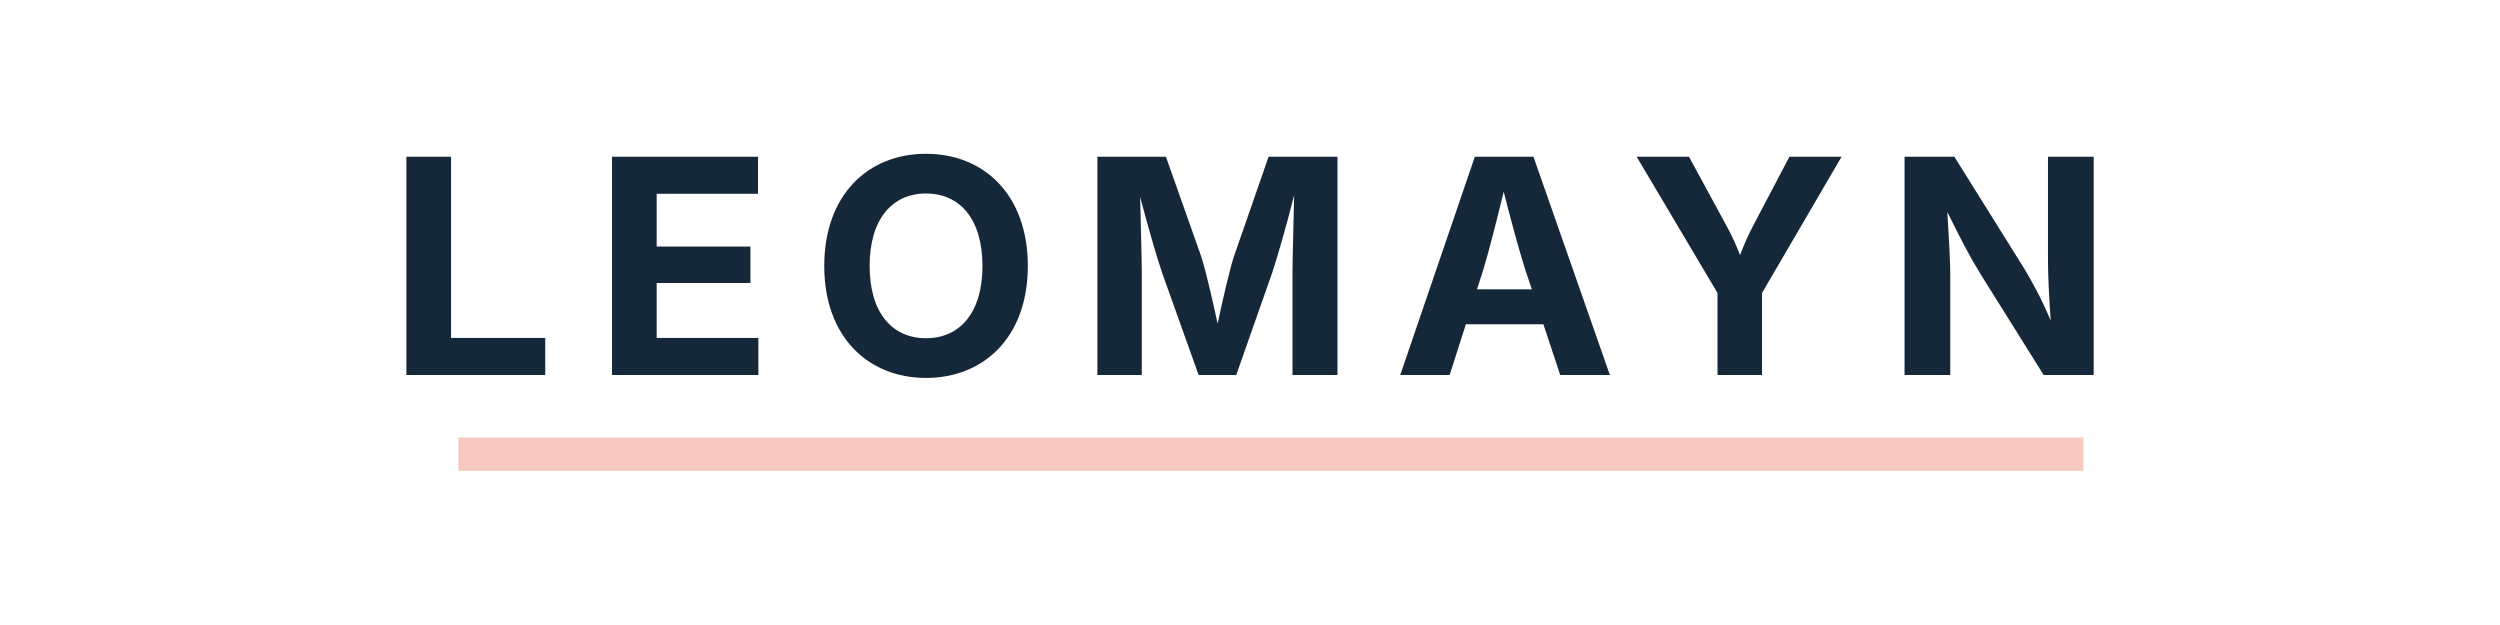
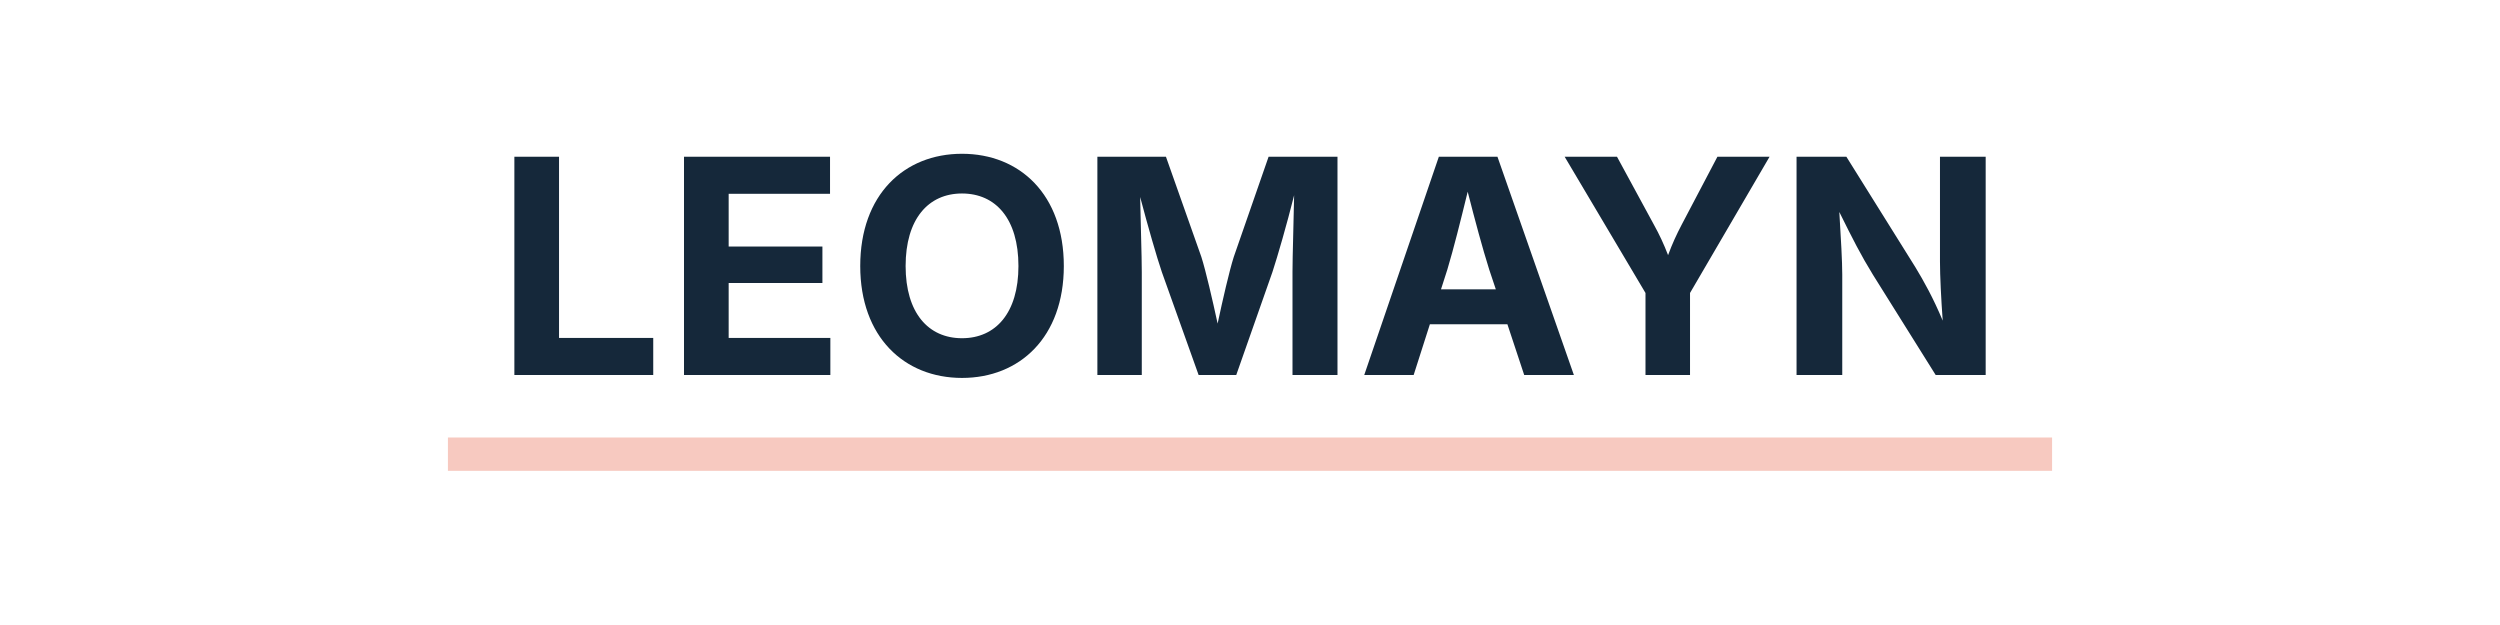
<svg xmlns="http://www.w3.org/2000/svg" width="600" height="150" viewBox="0 0 600 150" fill="none">
-   <text x="300" y="90" font-family="system-ui, -apple-system, sans-serif" font-size="72" font-weight="700" fill="#15283a" text-anchor="middle" letter-spacing="0.12em">LEOMAYN</text>
-   <rect x="110" y="105" width="390" height="8" fill="#f7c9c0" />
+   <text x="300" y="90" font-family="system-ui, -apple-system, sans-serif" font-size="72" font-weight="700" fill="#15283a" text-anchor="middle" textLength="385" lengthAdjust="spacingAndGlyphs">LEOMAYN</text>
+   <rect x="107.5" y="105" width="385" height="8" fill="#f7c9c0" />
</svg>
